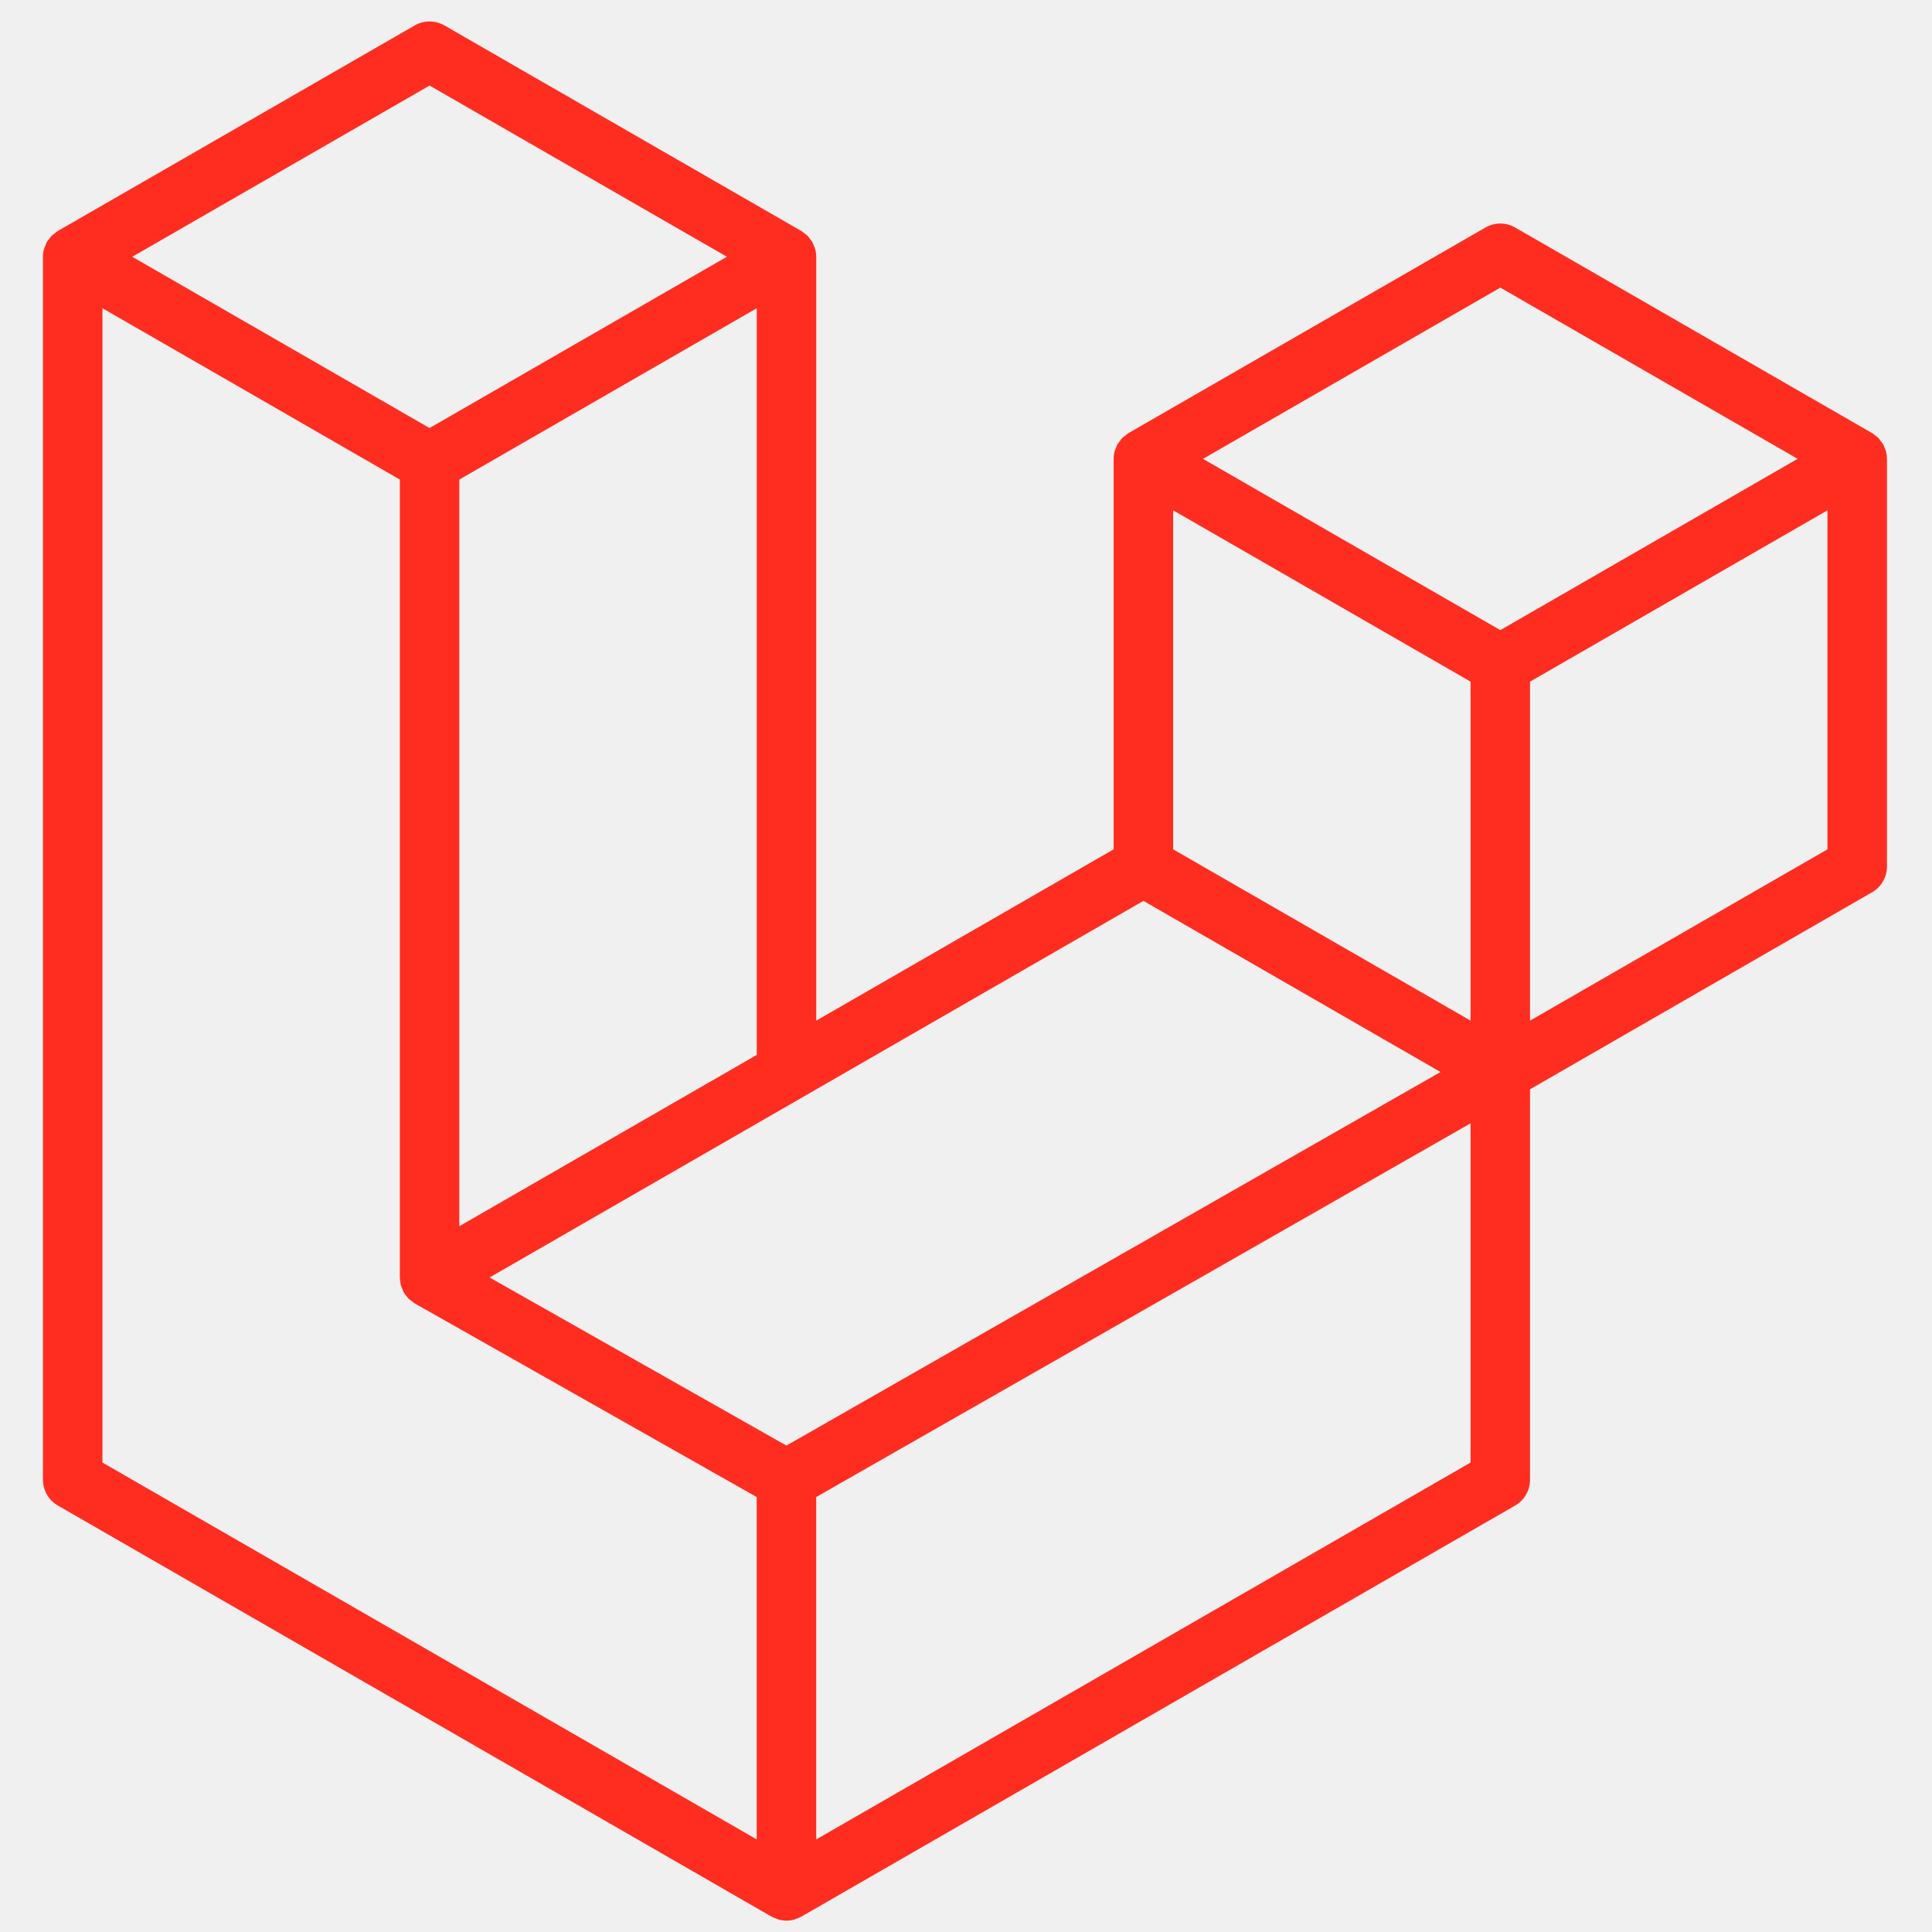
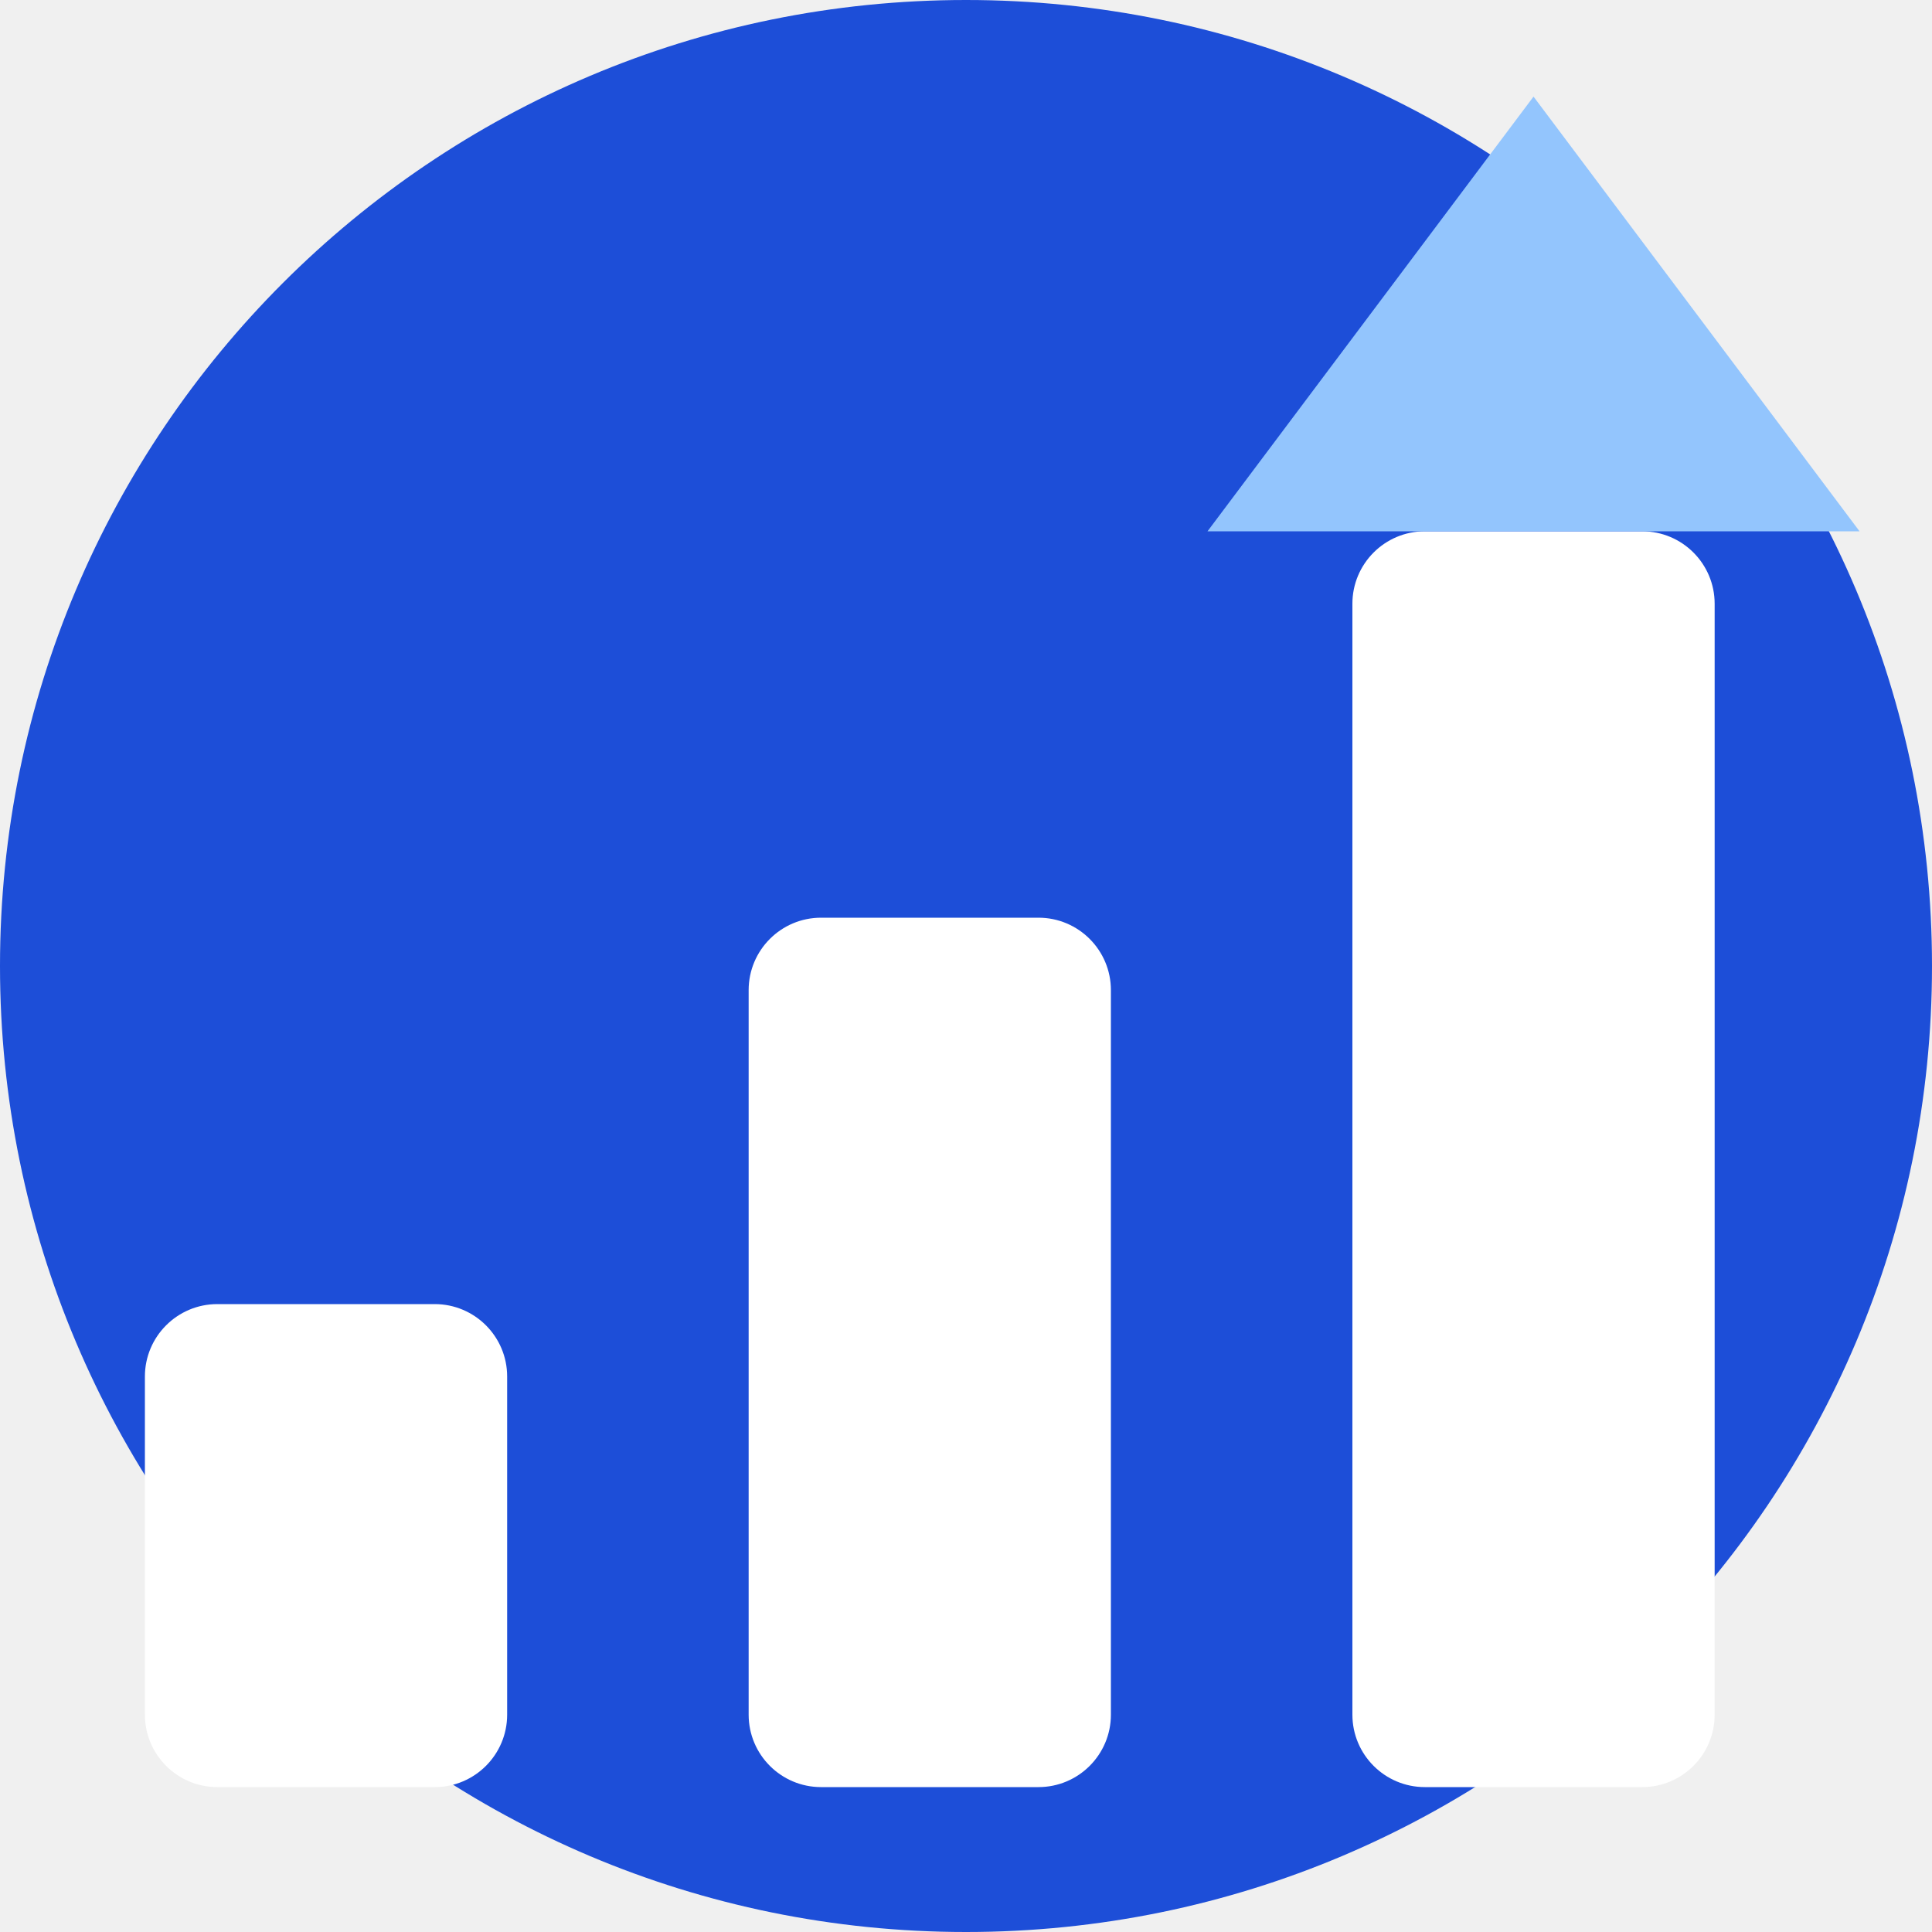
- <svg xmlns="http://www.w3.org/2000/svg" width="166" height="166" viewBox="0 0 166 166" fill="none">
-   <path fill-rule="evenodd" clip-rule="evenodd" d="M162.041 38.759C162.099 38.977 162.129 39.201 162.13 39.426V74.452C162.13 74.902 162.011 75.344 161.786 75.733C161.561 76.122 161.237 76.444 160.847 76.668L131.462 93.594V127.141C131.462 128.054 130.977 128.897 130.186 129.357L68.847 164.683C68.707 164.763 68.554 164.814 68.401 164.868C68.343 164.887 68.289 164.922 68.228 164.938C67.8 165.051 67.349 165.051 66.92 164.938C66.85 164.919 66.786 164.881 66.719 164.855C66.579 164.804 66.432 164.76 66.298 164.683L4.972 129.357C4.583 129.133 4.259 128.81 4.034 128.421C3.808 128.032 3.69 127.591 3.689 127.141L3.689 22.063C3.689 21.834 3.721 21.61 3.779 21.393C3.798 21.32 3.843 21.253 3.868 21.179C3.916 21.045 3.961 20.908 4.031 20.783C4.079 20.7 4.149 20.633 4.206 20.557C4.28 20.454 4.347 20.349 4.433 20.26C4.506 20.186 4.602 20.132 4.685 20.068C4.778 19.992 4.861 19.909 4.966 19.848L35.633 2.185C36.022 1.961 36.462 1.844 36.91 1.844C37.358 1.844 37.798 1.961 38.186 2.185L68.851 19.848H68.857C68.959 19.912 69.045 19.992 69.138 20.065C69.221 20.129 69.313 20.186 69.387 20.257C69.476 20.349 69.54 20.454 69.616 20.557C69.671 20.633 69.744 20.7 69.789 20.783C69.862 20.911 69.904 21.045 69.955 21.179C69.98 21.253 70.025 21.32 70.044 21.396C70.103 21.614 70.133 21.838 70.133 22.063V87.694L95.686 72.974V39.423C95.686 39.2 95.718 38.973 95.775 38.759C95.798 38.683 95.839 38.615 95.865 38.542C95.916 38.408 95.96 38.271 96.031 38.146C96.079 38.063 96.149 37.996 96.203 37.92C96.279 37.818 96.343 37.712 96.433 37.623C96.506 37.549 96.599 37.495 96.681 37.431C96.777 37.355 96.86 37.272 96.962 37.211L127.633 19.548C128.021 19.324 128.461 19.206 128.91 19.206C129.358 19.206 129.798 19.324 130.186 19.548L160.85 37.211C160.959 37.275 161.042 37.355 161.137 37.428C161.217 37.492 161.31 37.549 161.383 37.62C161.473 37.712 161.536 37.818 161.613 37.92C161.67 37.996 161.741 38.063 161.785 38.146C161.859 38.271 161.9 38.408 161.951 38.542C161.98 38.615 162.021 38.683 162.041 38.759ZM157.018 72.974V43.848L146.287 50.028L131.462 58.568V87.694L157.021 72.974H157.018ZM126.354 125.663V96.518L111.771 104.85L70.13 128.626V158.046L126.354 125.663ZM8.801 26.485V125.663L65.018 158.043V128.629L35.649 112L35.64 111.994L35.627 111.988C35.528 111.93 35.445 111.847 35.353 111.777C35.273 111.713 35.18 111.662 35.11 111.592L35.104 111.582C35.021 111.502 34.963 111.403 34.893 111.314C34.829 111.228 34.753 111.154 34.702 111.065L34.699 111.055C34.641 110.96 34.606 110.845 34.565 110.736C34.523 110.64 34.469 110.551 34.443 110.449C34.411 110.328 34.405 110.197 34.392 110.072C34.379 109.976 34.354 109.881 34.354 109.785V109.778V41.205L19.532 32.662L8.801 26.485ZM36.913 7.35L11.364 22.063L36.907 36.777L62.453 22.06L36.907 7.35H36.913ZM50.2 99.174L65.022 90.637V26.485L54.291 32.665L39.466 41.205V105.357L50.2 99.174ZM128.91 24.713L103.363 39.426L128.91 54.14L154.453 39.423L128.91 24.713ZM126.354 58.568L111.529 50.028L100.798 43.848V72.974L115.619 81.511L126.354 87.694V58.568ZM67.571 124.205L105.042 102.803L123.772 92.109L98.245 77.405L68.854 94.334L42.066 109.762L67.571 124.205Z" fill="#FF2D20" />
+ <svg xmlns="http://www.w3.org/2000/svg" width="128" height="128" viewBox="0 0 40 40">
+   <circle cx="20" cy="20" r="20" fill="#1D4ED8" />
+   <rect x="3" y="27" width="7.5" height="10" rx="1.5" fill="white" />
+   <rect x="15.5" y="19" width="7.5" height="18" rx="1.5" fill="white" />
+   <rect x="28" y="11" width="7.5" height="26" rx="1.5" fill="white" />
+   <path d="M31.75 2 L38.5 11 H25 Z" fill="#93C5FD" />
</svg>
